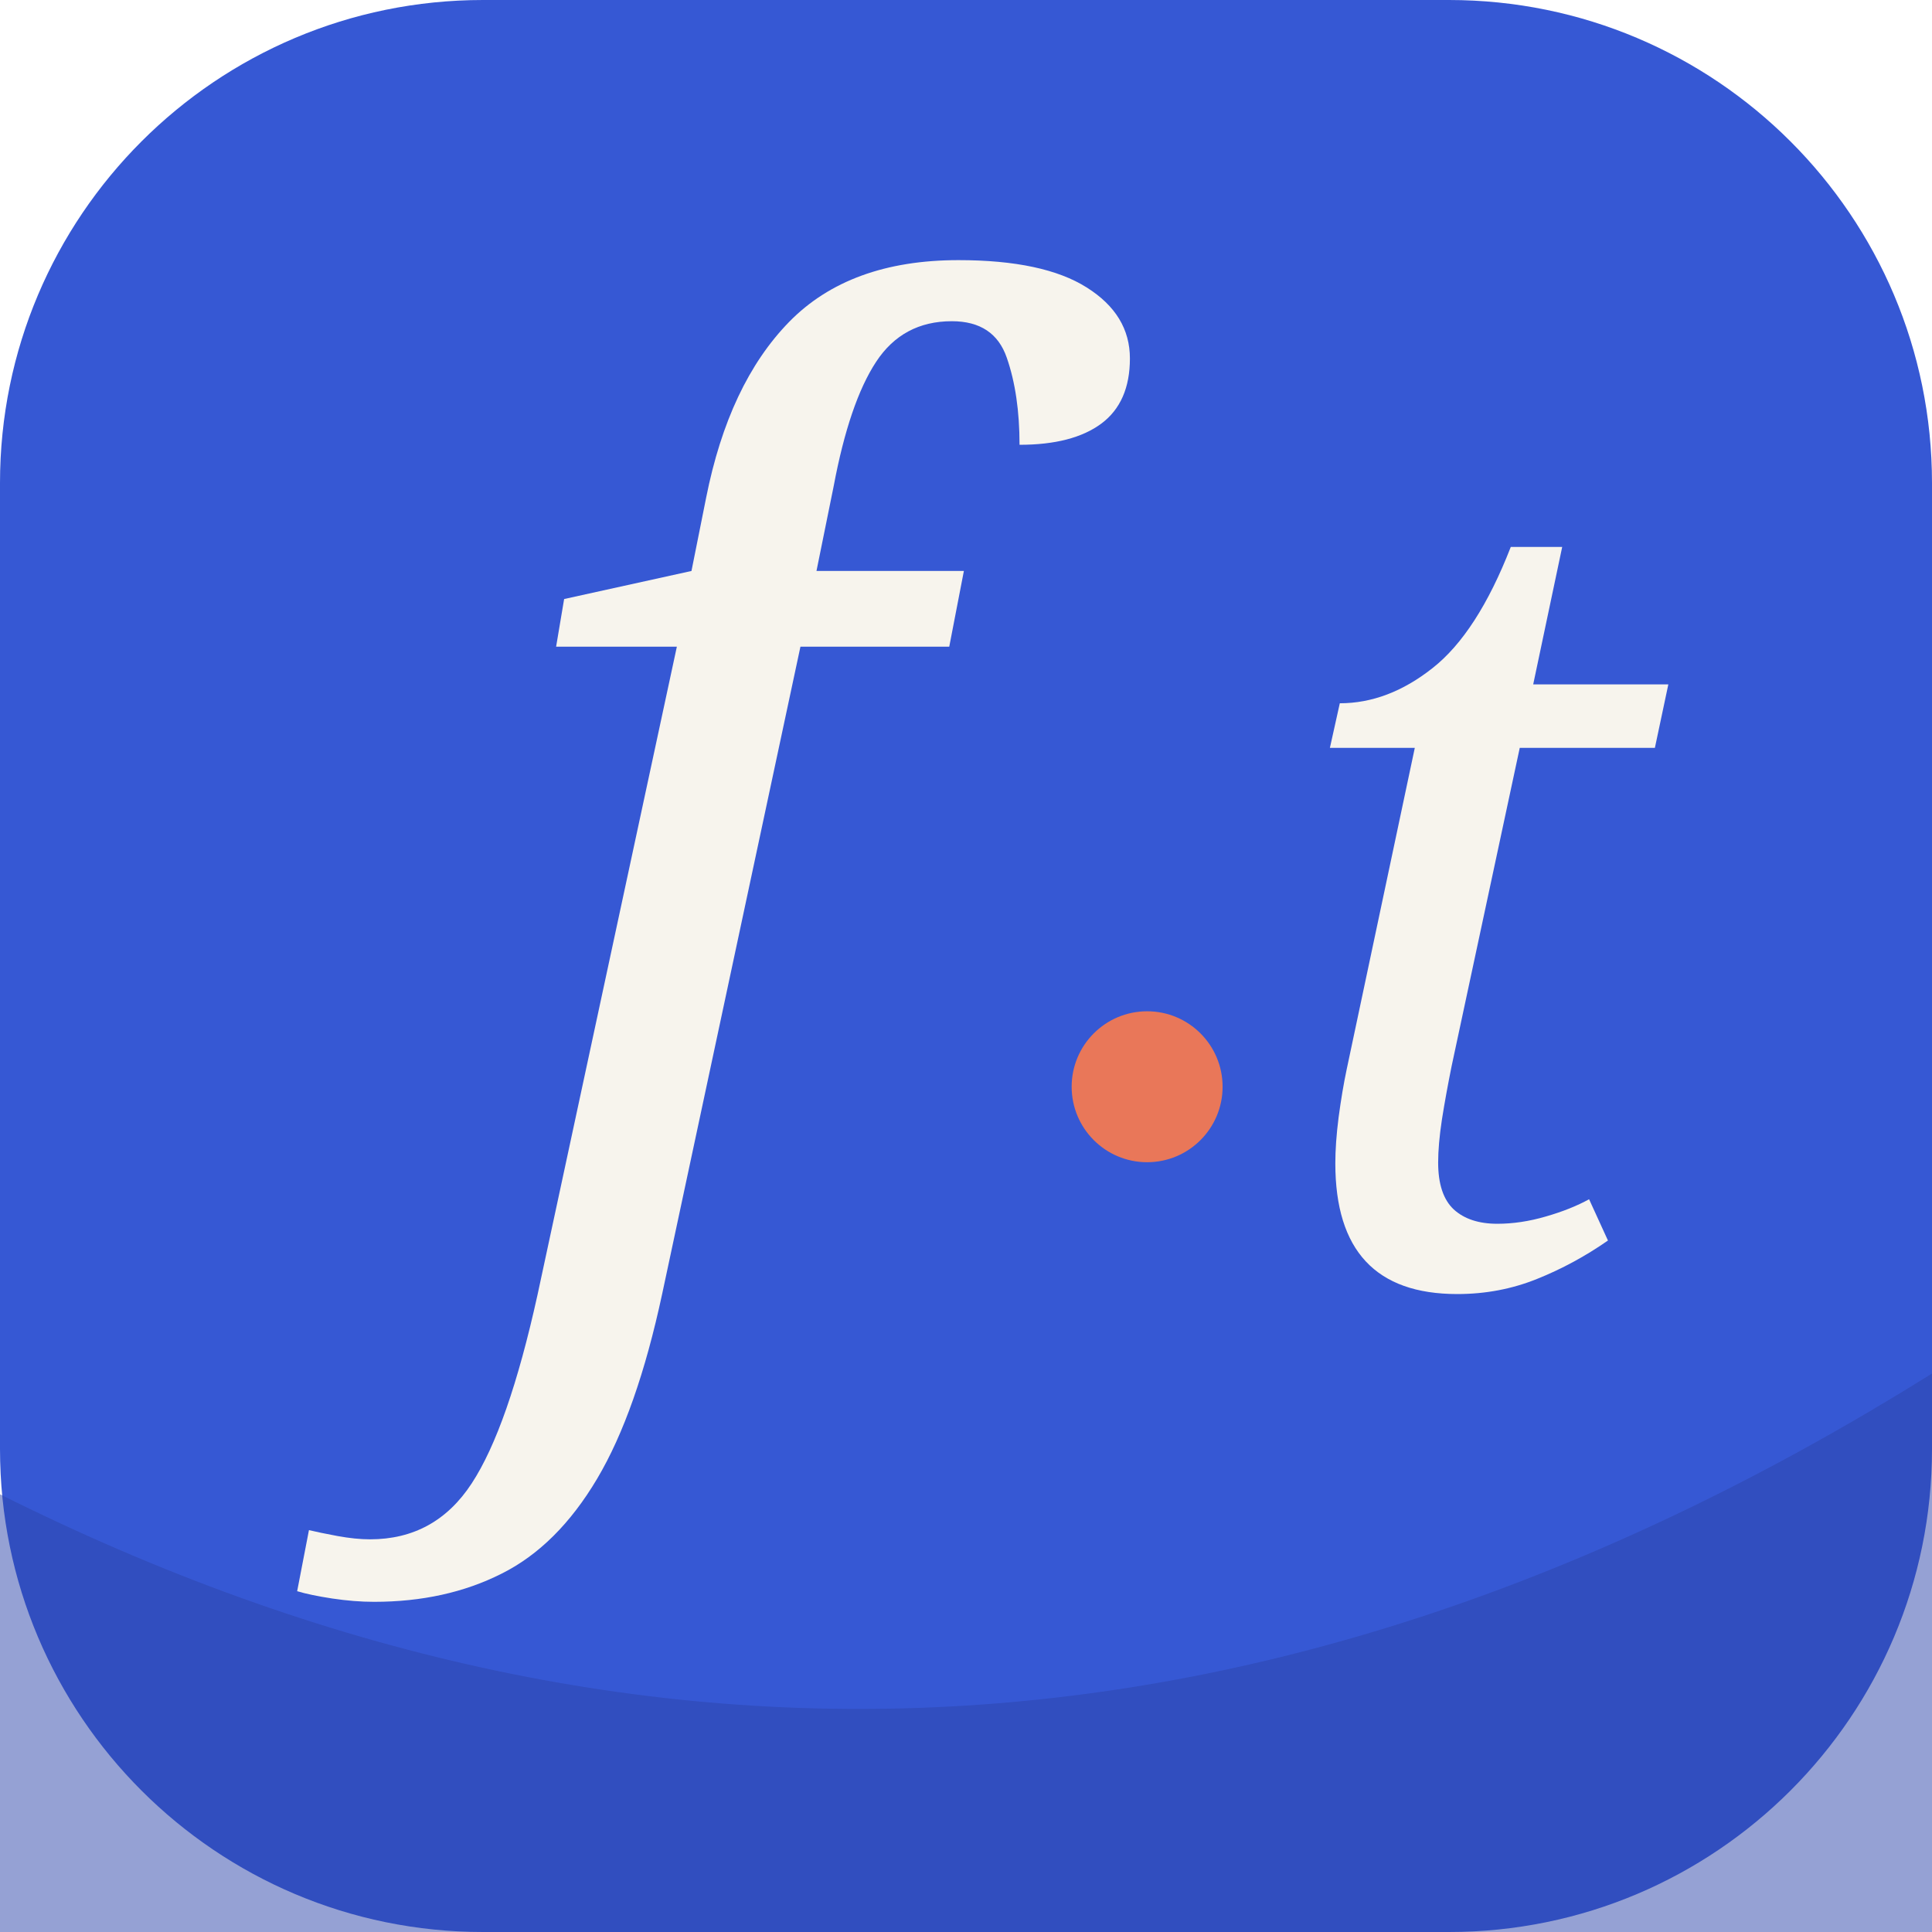
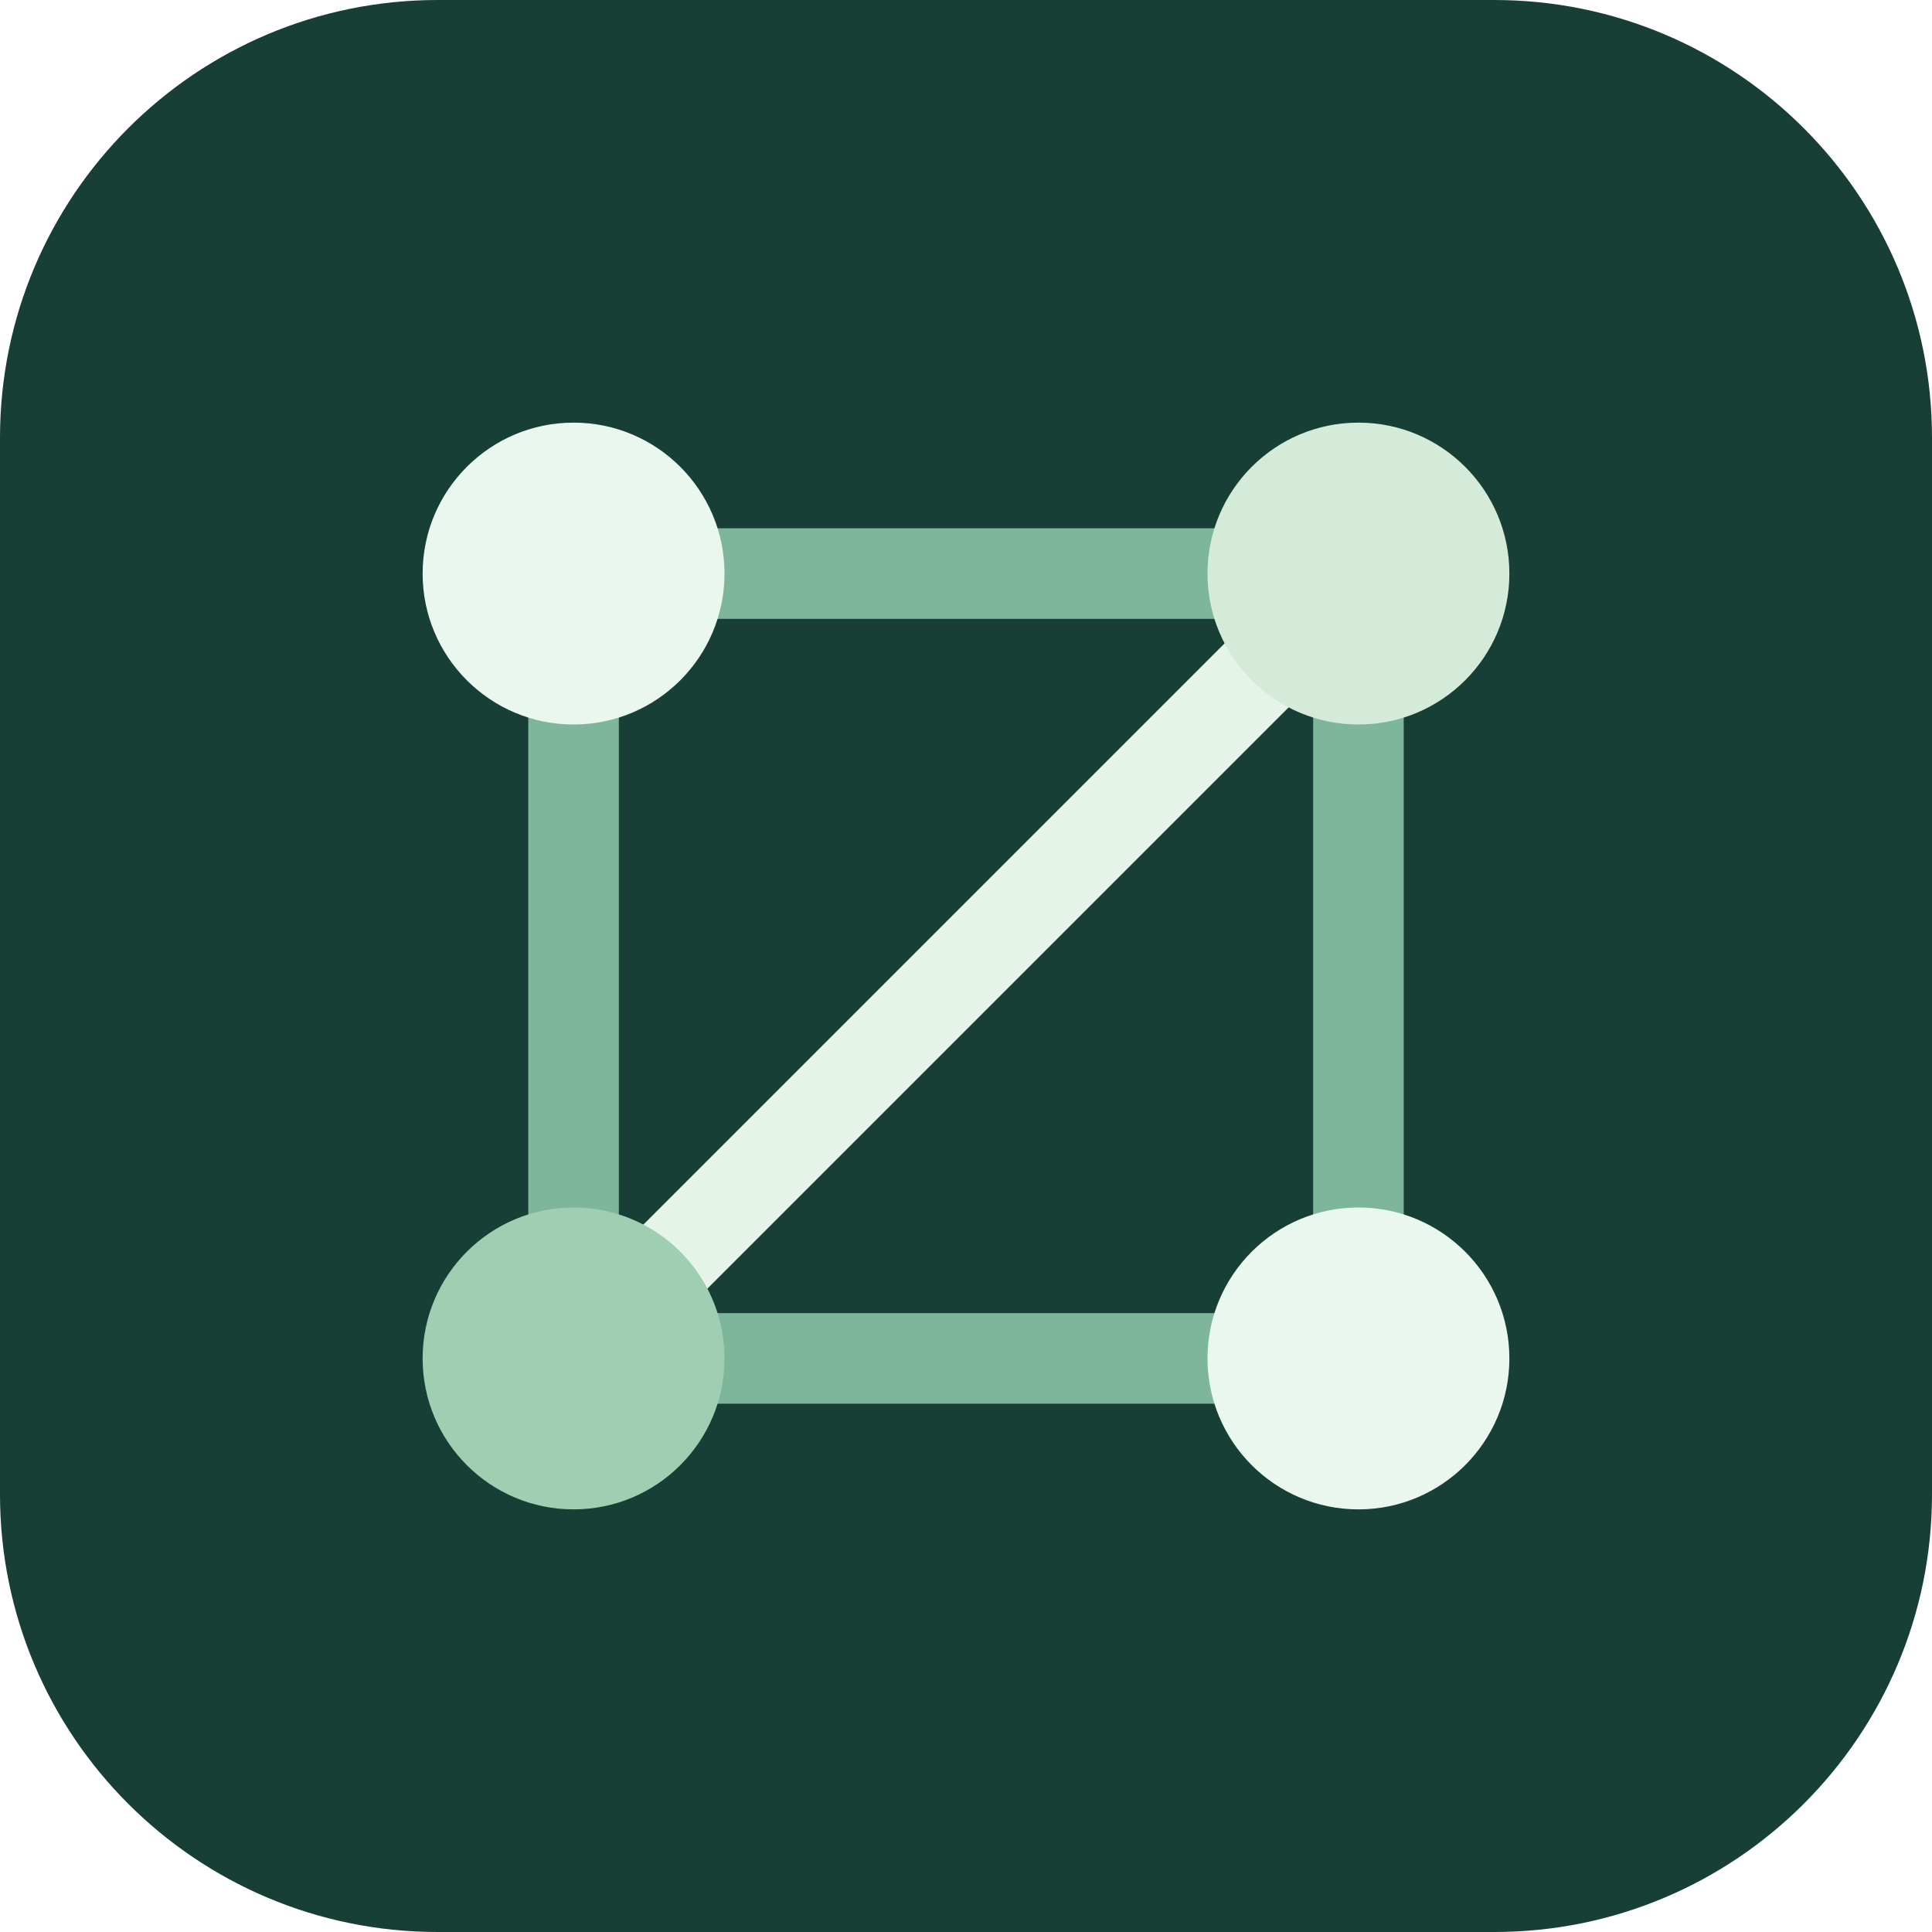
- <svg xmlns="http://www.w3.org/2000/svg" viewBox="0 0 128 128" role="img" aria-label="Fluid Tensors logo: f and t separated by a point">
-   <rect width="128" height="128" rx="32" fill="#3658d4" />
-   <path d="M0 99q64 32 128-8v37H0z" fill="#2c43a9" opacity=".5" />
-   <text x="32" y="85" fill="#f7f4ed" font-family="Georgia,serif" font-size="88" font-style="italic">f</text>
-   <circle cx="76" cy="72" r="5" fill="#e97759" />
-   <text x="83" y="85" fill="#f7f4ed" font-family="Georgia,serif" font-size="74" font-style="italic">t</text>
+ <svg xmlns="http://www.w3.org/2000/svg" viewBox="0 0 128 128" role="img" aria-label="Fluid Tensors — connected tensor lattice mark">
+   <rect width="128" height="128" rx="29" fill="#173f35" />
+   <g fill="none" stroke-linecap="round" stroke-linejoin="round">
+     <path d="M38 38H90V90H38Z" stroke="#7db69b" stroke-width="6" />
+     <path d="M38 90L90 38" stroke="#e5f4e9" stroke-width="6" />
+   </g>
+   <circle cx="38" cy="38" r="10" fill="#e9f7ee" />
+   <circle cx="90" cy="38" r="10" fill="#d4ebd9" />
+   <circle cx="38" cy="90" r="10" fill="#9fceb2" />
+   <circle cx="90" cy="90" r="10" fill="#e9f7ee" />
</svg>
